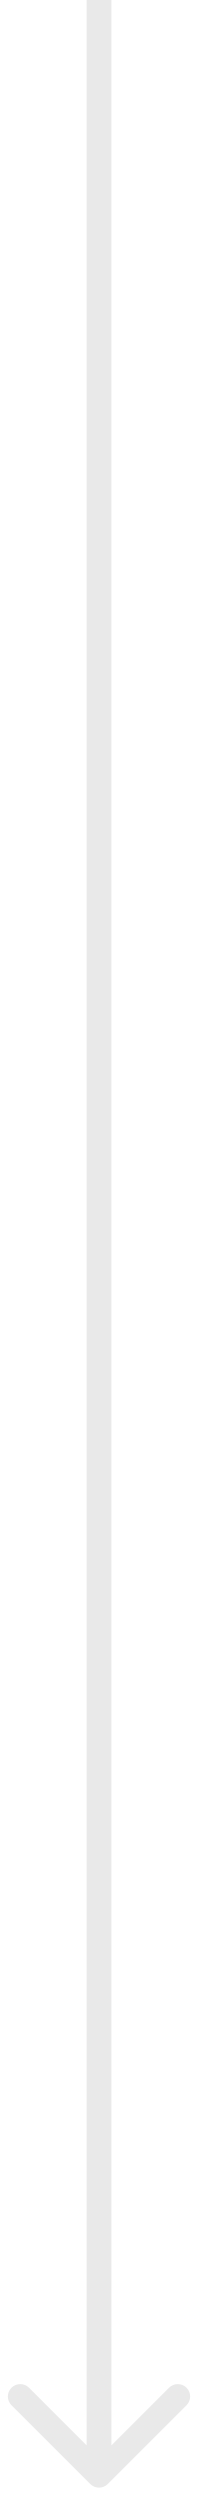
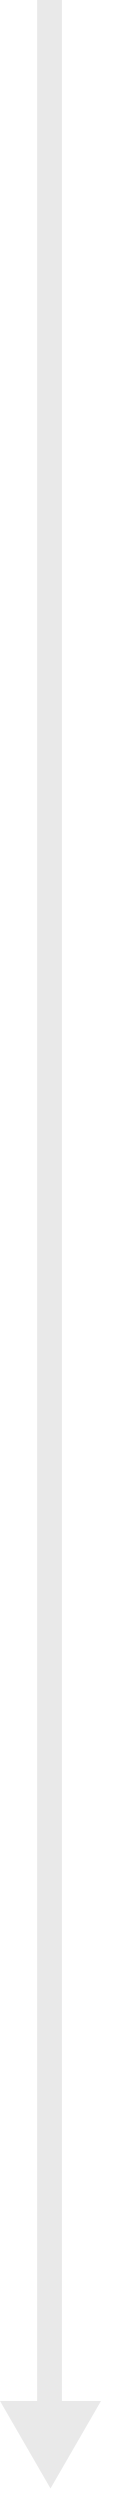
- <svg xmlns="http://www.w3.org/2000/svg" width="8" height="101" viewBox="0 0 8 101" fill="none">
-   <path fill-rule="evenodd" clip-rule="evenodd" d="M7.536 97.172L4.354 100.354C4.158 100.549 3.842 100.549 3.646 100.354L0.464 97.172C0.269 96.976 0.269 96.66 0.464 96.465C0.66 96.269 0.976 96.269 1.172 96.465L3.5 98.793L3.5 2.82898e-09L4.5 0L4.5 98.793L6.828 96.465C7.024 96.269 7.34 96.269 7.536 96.465C7.731 96.66 7.731 96.976 7.536 97.172Z" fill="#E9E9E9" />
+ <svg xmlns="http://www.w3.org/2000/svg" width="5" height="101" viewBox="0 0 5 101" fill="none">
+   <rect x="1.5" width="1" height="98" fill="#E9E9E9" />
+   <path d="M2.04 100.534L-3.11623e-05 97L4.08 97L2.04 100.534Z" fill="#E9E9E9" />
</svg>
